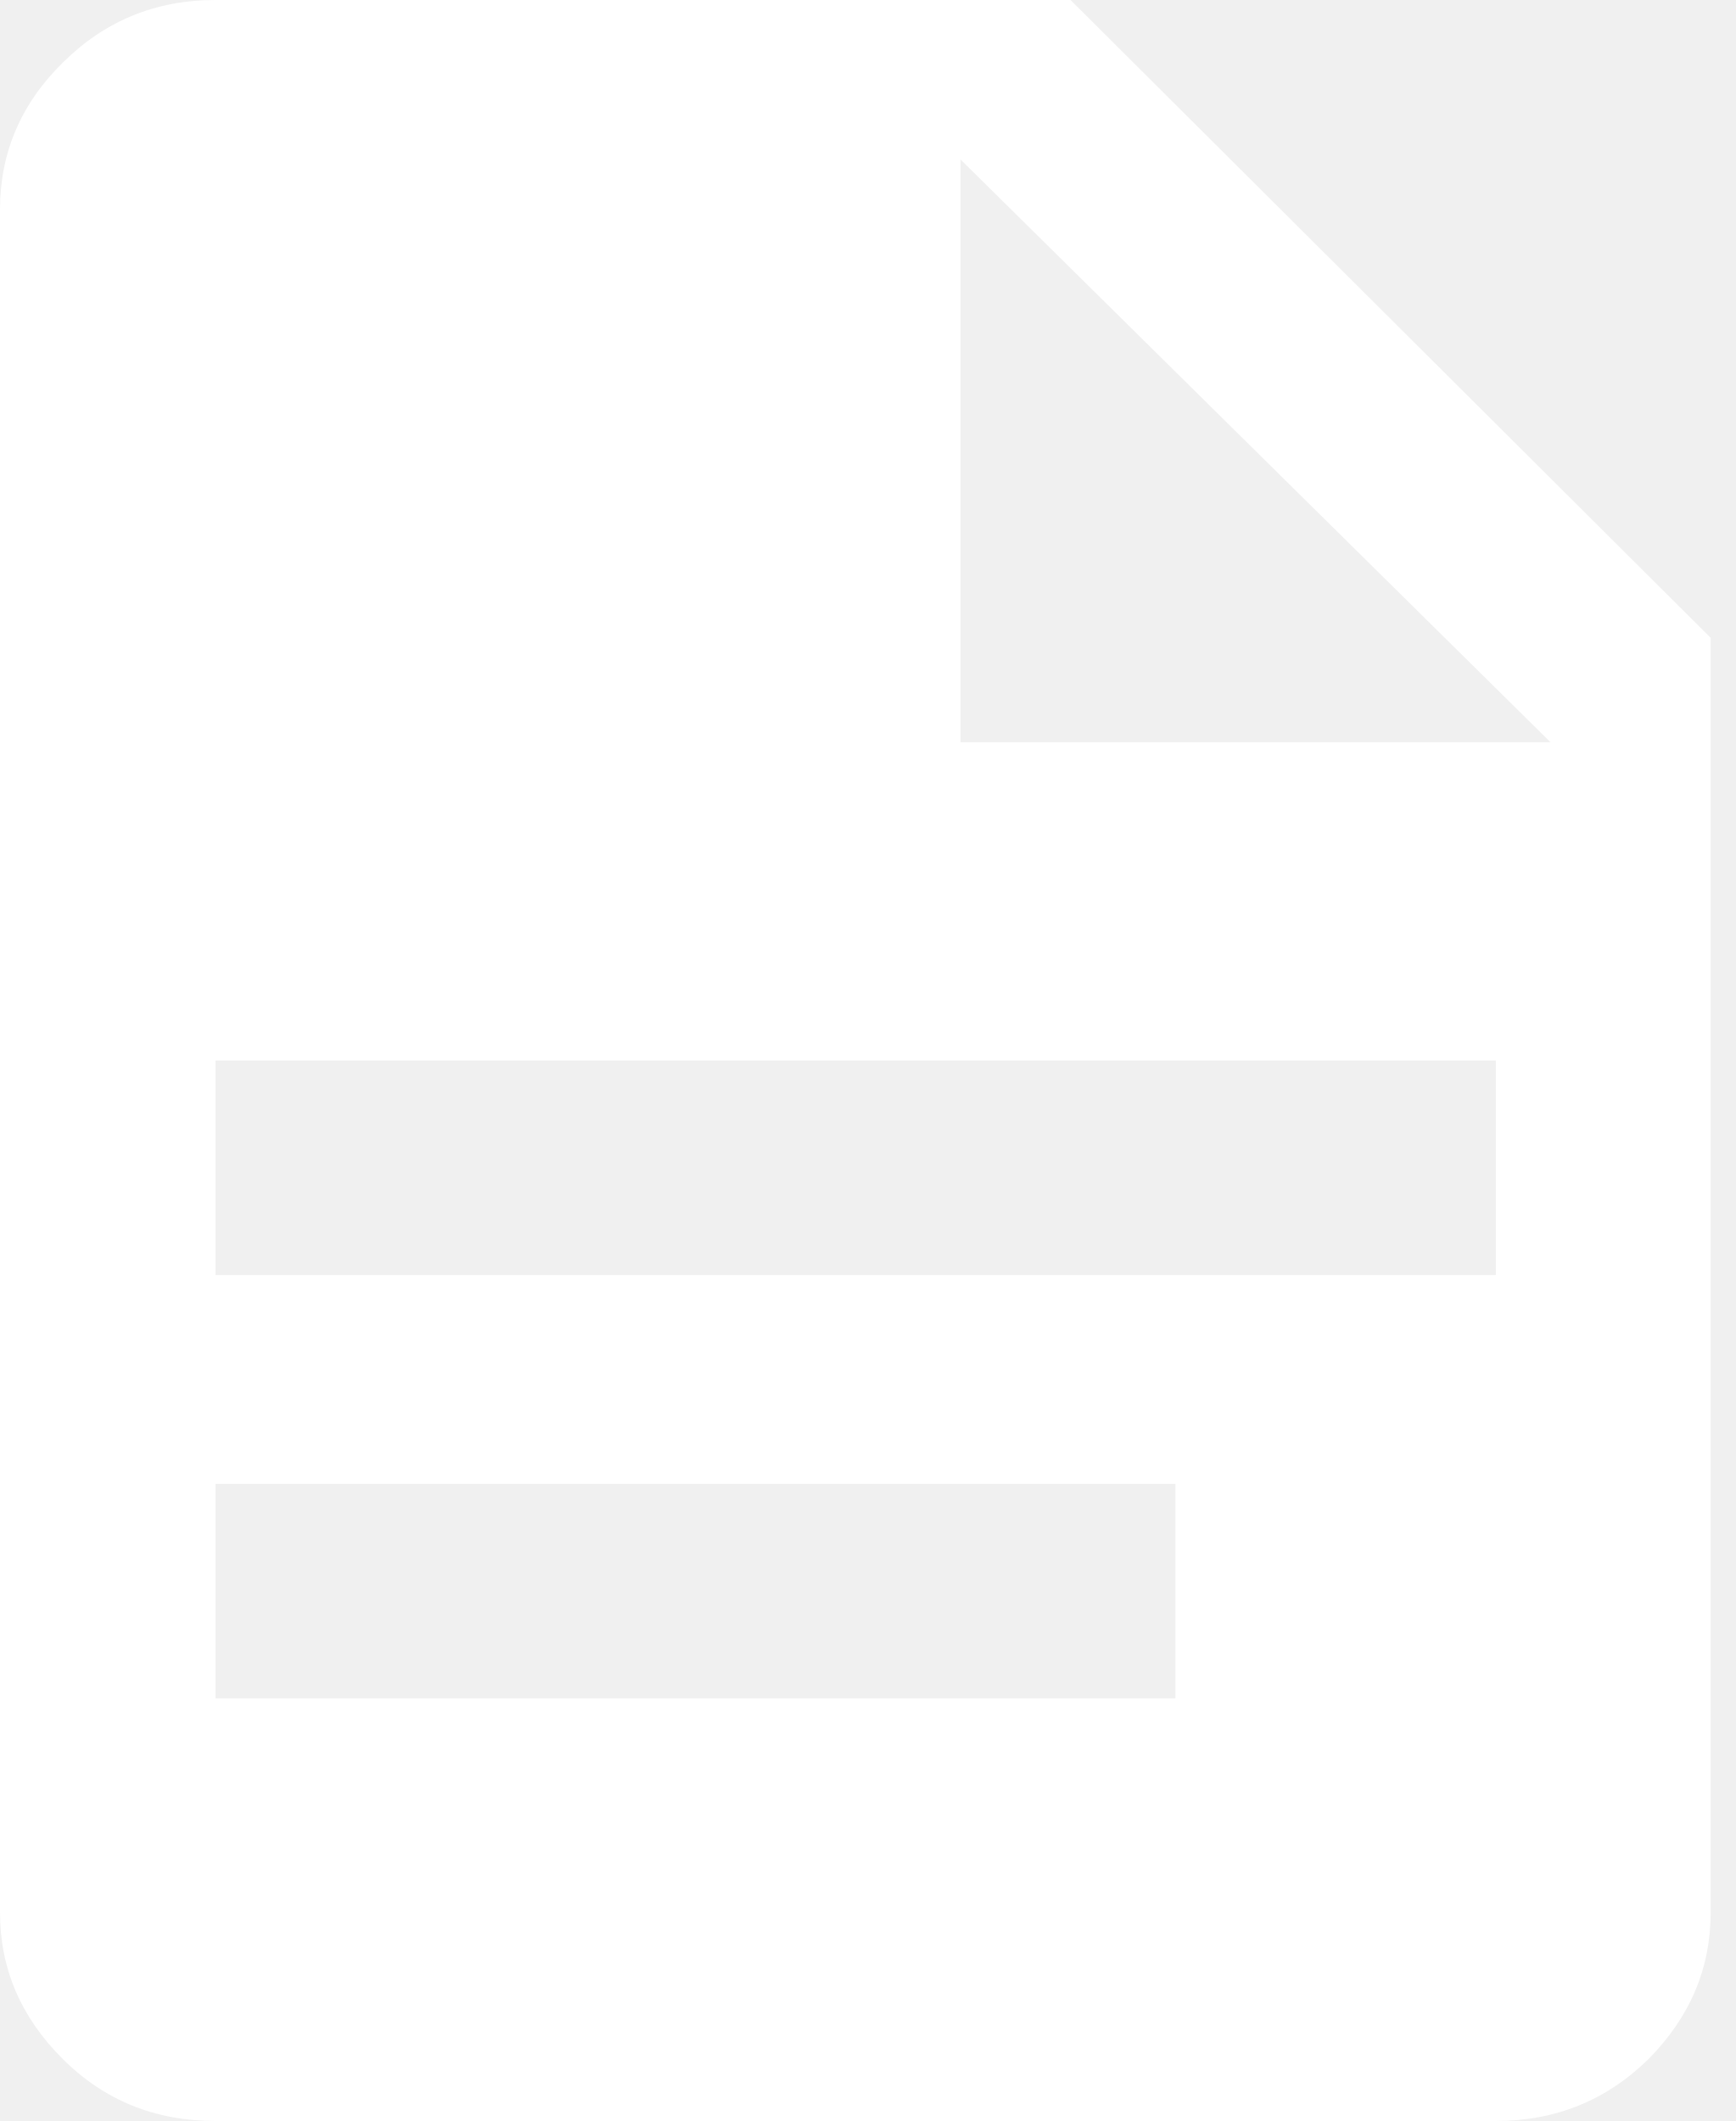
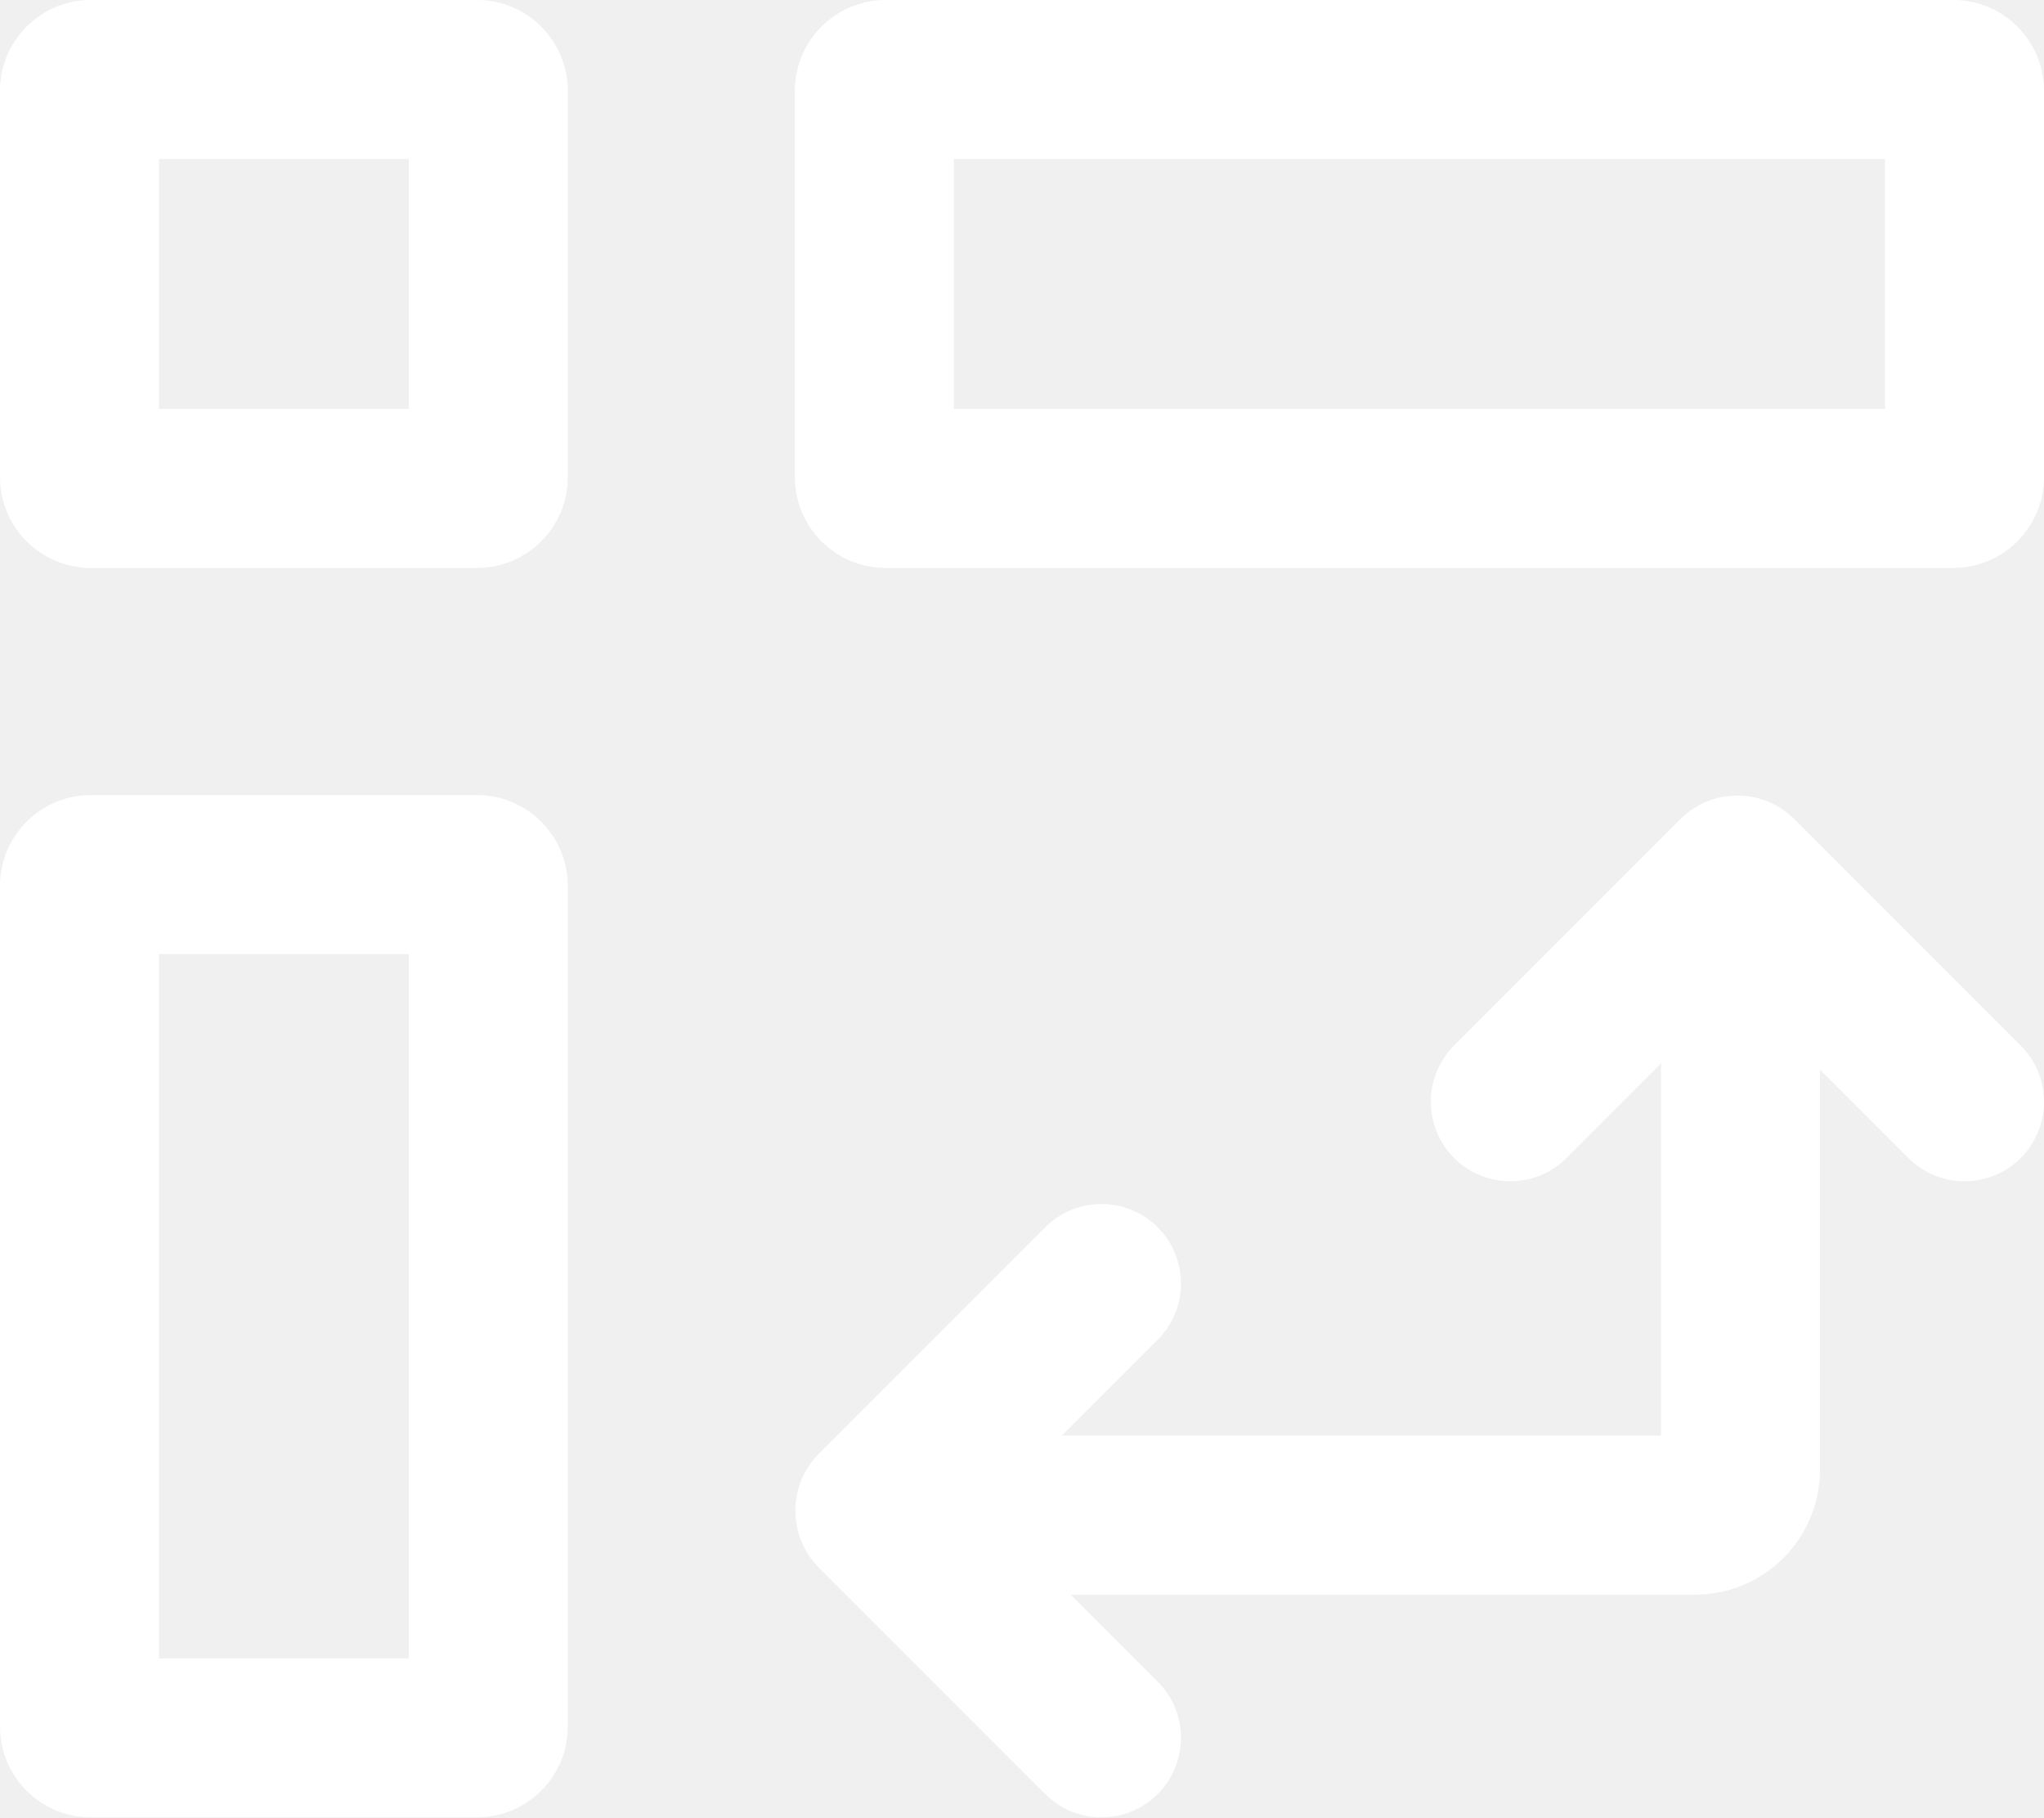
- <svg xmlns="http://www.w3.org/2000/svg" width="18" height="22" viewBox="0 0 18 22" fill="none">
-   <path d="M9.962 7.699H16.081L9.962 1.654V7.699ZM2.235 0H11.103L17.742 6.616V19.834C17.742 20.418 17.527 20.923 17.097 21.358C16.66 21.786 16.133 22 15.514 22H2.235C1.609 22 1.082 21.786 0.652 21.358C0.215 20.923 0 20.418 0 19.834V2.173C0 1.589 0.215 1.077 0.652 0.649C1.082 0.221 1.609 0 2.235 0ZM12.191 17.616V15.391H2.235V17.616H12.191ZM15.514 13.225V11H2.235V13.225H15.514Z" fill="white" />
+ <svg xmlns="http://www.w3.org/2000/svg" width="18" height="16" viewBox="0 0 18 16" fill="none">
+   <path d="M10.195 11.795C10.468 11.522 10.468 11.078 10.195 10.805C9.922 10.532 9.478 10.532 9.205 10.805L10.195 11.795ZM7.707 13.293L7.212 12.798L7.212 12.798L7.707 13.293ZM7.707 13.307L7.212 13.802L7.212 13.802L7.707 13.307ZM9.205 15.795C9.478 16.068 9.922 16.068 10.195 15.795C10.468 15.522 10.468 15.078 10.195 14.805L9.205 15.795ZM16.805 10.195C17.078 10.468 17.522 10.468 17.795 10.195C18.068 9.922 18.068 9.478 17.795 9.205L16.805 10.195ZM15.307 7.707L15.802 7.212L15.802 7.212L15.307 7.707ZM15.293 7.707L14.798 7.212L14.798 7.212L15.293 7.707ZM12.805 9.205C12.532 9.478 12.532 9.922 12.805 10.195C13.078 10.468 13.522 10.468 13.795 10.195L12.805 9.205ZM0.8 1.4H4.2V-4.88162e-05H0.8V1.4ZM3.6 0.8V4.2H5V0.8H3.6ZM4.2 3.6H0.8V5H4.2V3.6ZM1.4 4.2V0.8H-1.78814e-07V4.2H1.4ZM0.8 3.6C1.131 3.6 1.4 3.869 1.4 4.2H-1.78814e-07C-1.78814e-07 4.642 0.358 5 0.8 5V3.6ZM3.6 4.2C3.6 3.869 3.869 3.6 4.2 3.6V5C4.642 5 5 4.642 5 4.2H3.6ZM4.2 1.4C3.869 1.4 3.6 1.131 3.6 0.8H5C5 0.358 4.642 -4.88162e-05 4.2 -4.88162e-05V1.4ZM0.8 -4.88162e-05C0.358 -4.88162e-05 -1.78814e-07 0.358 -1.78814e-07 0.8H1.4C1.4 1.131 1.131 1.4 0.8 1.4V-4.88162e-05ZM0.8 8.4H4.2V7H0.8V8.4ZM3.6 7.8V15.2H5V7.8H3.6ZM4.2 14.6H0.8V16H4.2V14.6ZM1.4 15.2V7.8H-4.88162e-05V15.2H1.4ZM0.8 14.6C1.131 14.6 1.4 14.869 1.4 15.2H-4.88162e-05C-4.88162e-05 15.642 0.358 16 0.8 16V14.6ZM3.6 15.2C3.6 14.869 3.869 14.6 4.2 14.6V16C4.642 16 5 15.642 5 15.2H3.6ZM4.2 8.4C3.869 8.4 3.6 8.131 3.6 7.8H5C5 7.358 4.642 7 4.2 7V8.4ZM0.8 7C0.358 7 -4.88162e-05 7.358 -4.88162e-05 7.8H1.4C1.4 8.131 1.131 8.4 0.8 8.4V7ZM7.8 1.4H17.2V-4.88162e-05H7.8V1.4ZM16.6 0.8V4.2H18V0.8H16.6ZM17.2 3.6H7.8V5H17.2V3.6ZM8.4 4.2V0.8H7V4.2H8.4ZM7.8 3.6C8.131 3.6 8.4 3.869 8.4 4.2H7C7 4.642 7.358 5 7.8 5V3.6ZM16.6 4.2C16.6 3.869 16.869 3.6 17.2 3.6V5C17.642 5 18 4.642 18 4.2H16.6ZM17.2 1.4C16.869 1.4 16.6 1.131 16.6 0.8H18C18 0.358 17.642 -4.88162e-05 17.2 -4.88162e-05V1.4ZM7.8 -4.88162e-05C7.358 -4.88162e-05 7 0.358 7 0.8H8.4C8.4 1.131 8.131 1.4 7.8 1.4V-4.88162e-05ZM8 14.039H14.927V12.639H8V14.039ZM16.027 12.939V8H14.627V12.939H16.027ZM14.927 14.039C15.535 14.039 16.027 13.547 16.027 12.939H14.627C14.627 12.774 14.762 12.639 14.927 12.639V14.039ZM9.205 10.805L7.212 12.798L8.202 13.788L10.195 11.795L9.205 10.805ZM7.212 13.802L9.205 15.795L10.195 14.805L8.202 12.812L7.212 13.802ZM7.212 12.798C6.935 13.075 6.935 13.525 7.212 13.802L8.202 12.812C8.472 13.082 8.472 13.518 8.202 13.788L7.212 12.798ZM17.795 9.205L15.802 7.212L14.812 8.202L16.805 10.195L17.795 9.205ZM14.798 7.212L12.805 9.205L13.795 10.195L15.788 8.202L14.798 7.212ZM15.802 7.212C15.525 6.935 15.075 6.935 14.798 7.212L15.788 8.202C15.518 8.472 15.082 8.472 14.812 8.202L15.802 7.212Z" fill="white" />
</svg>
